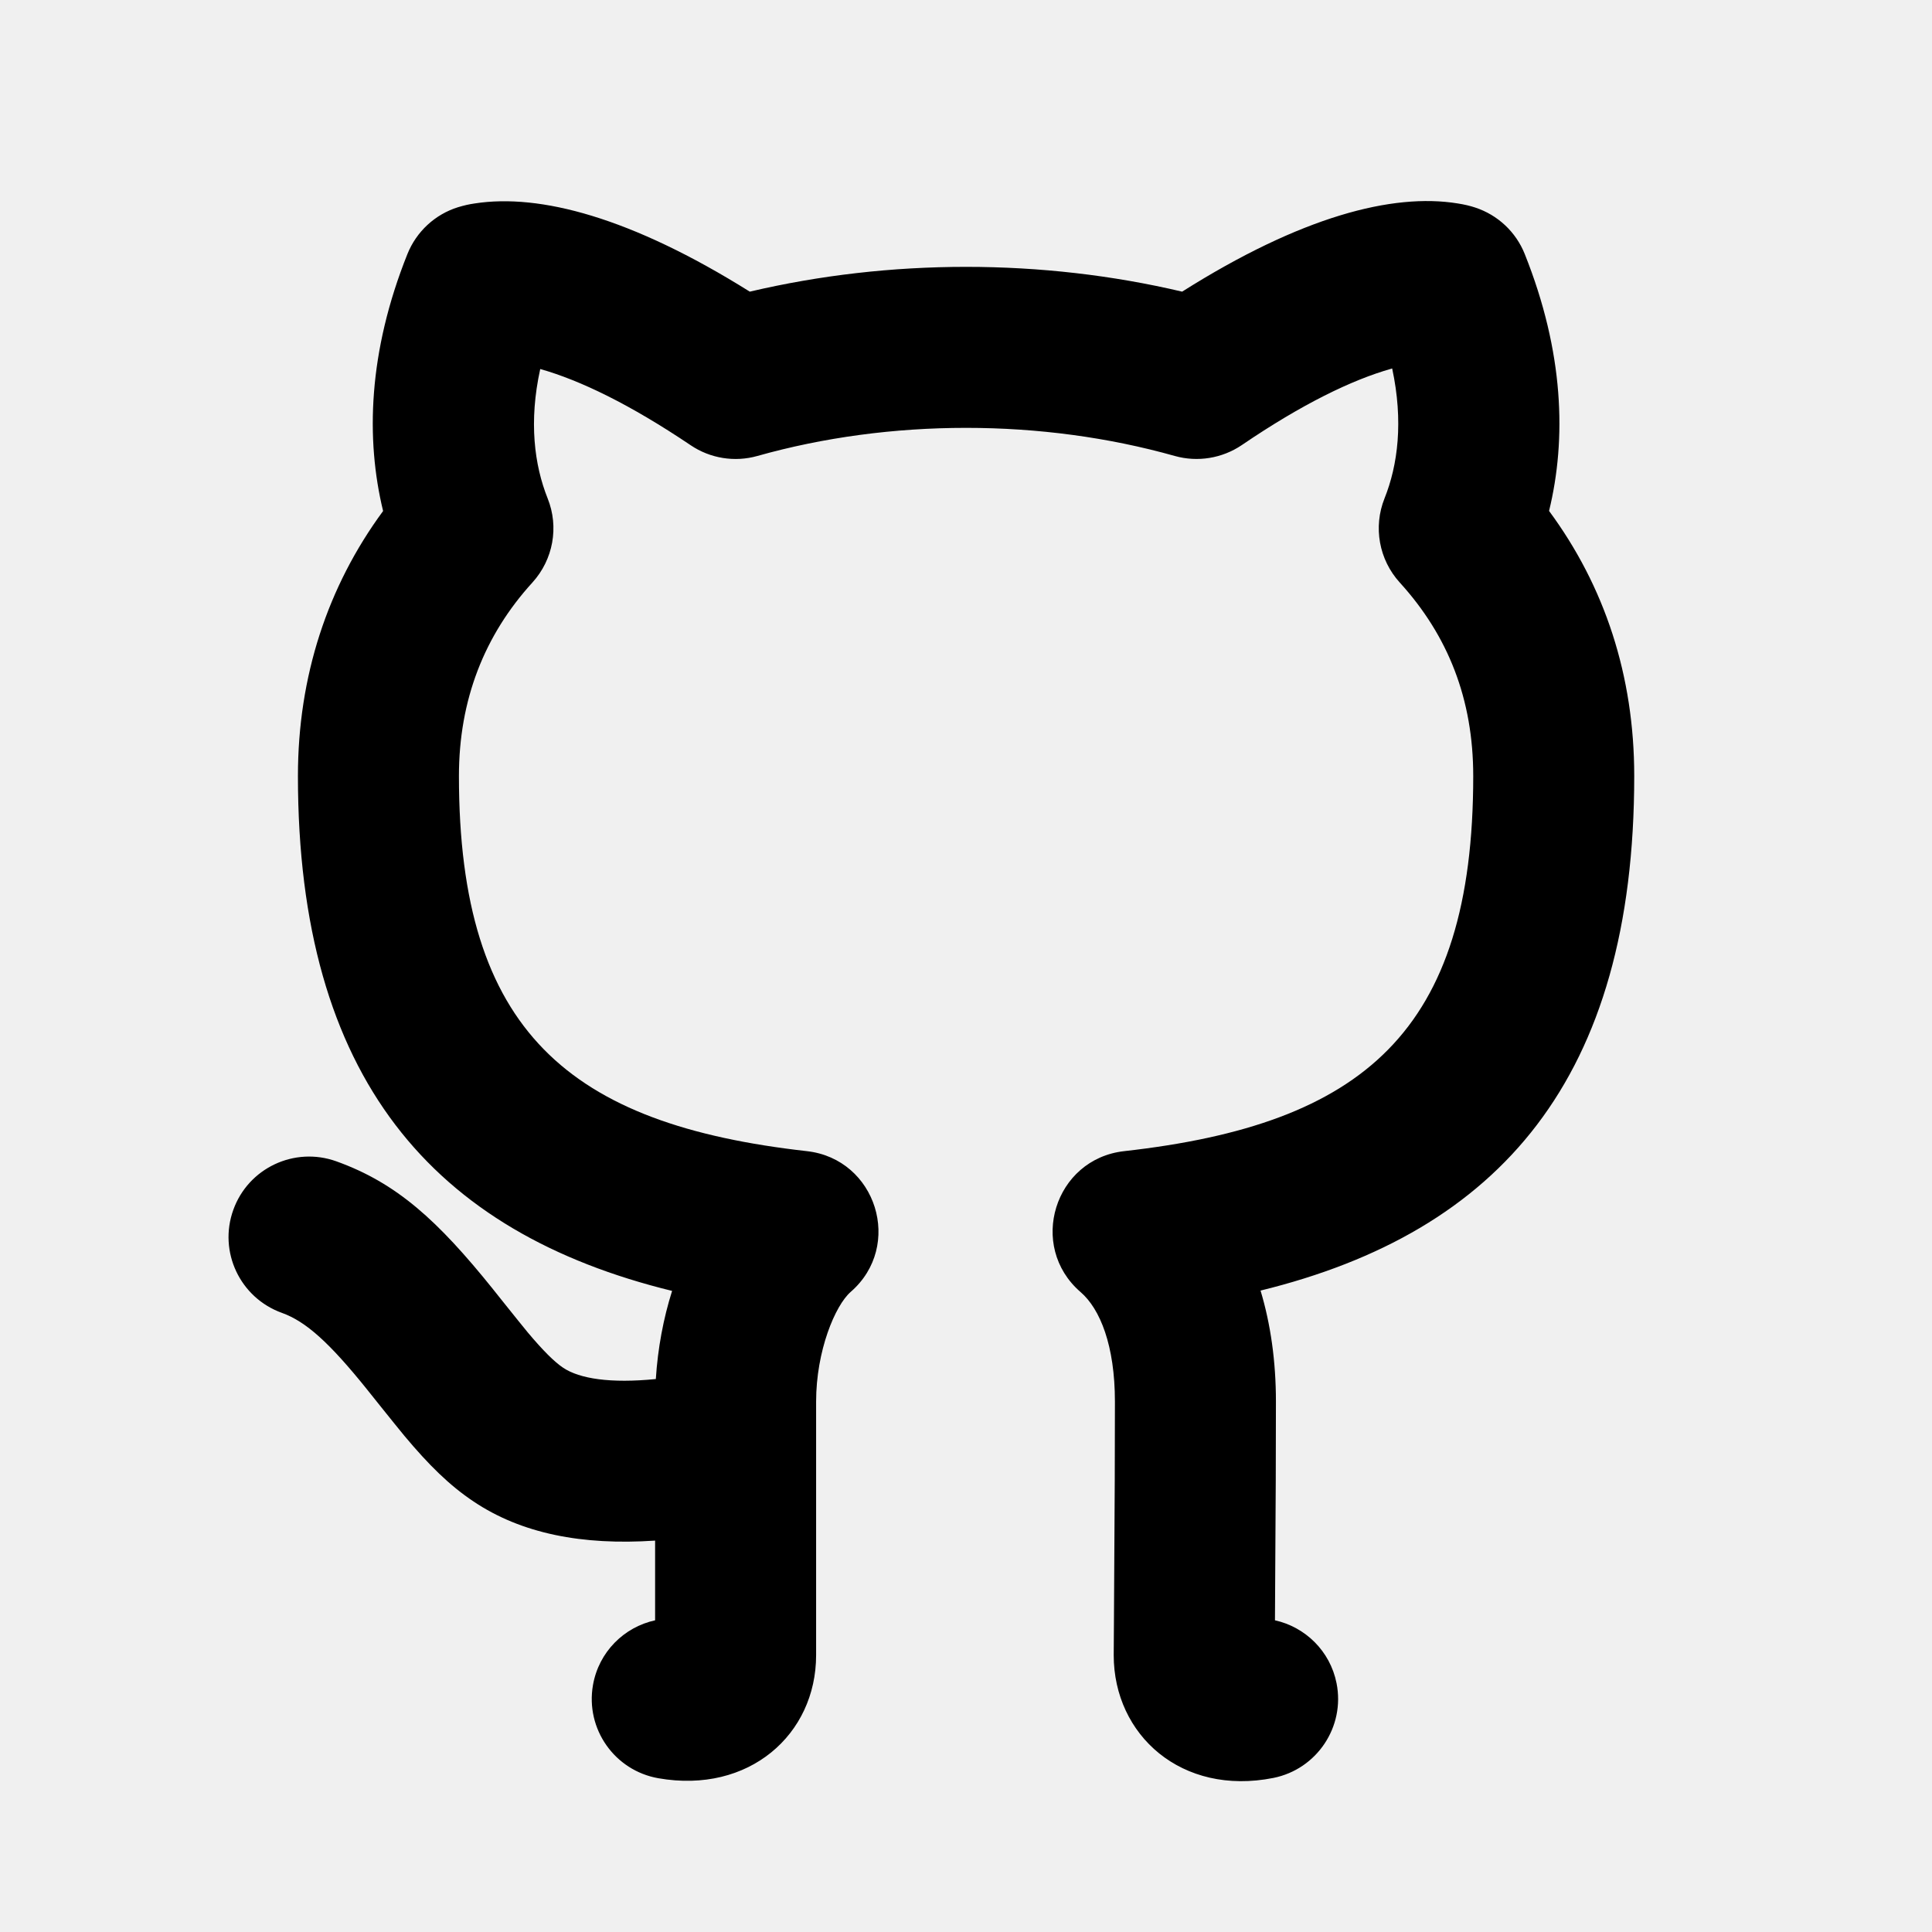
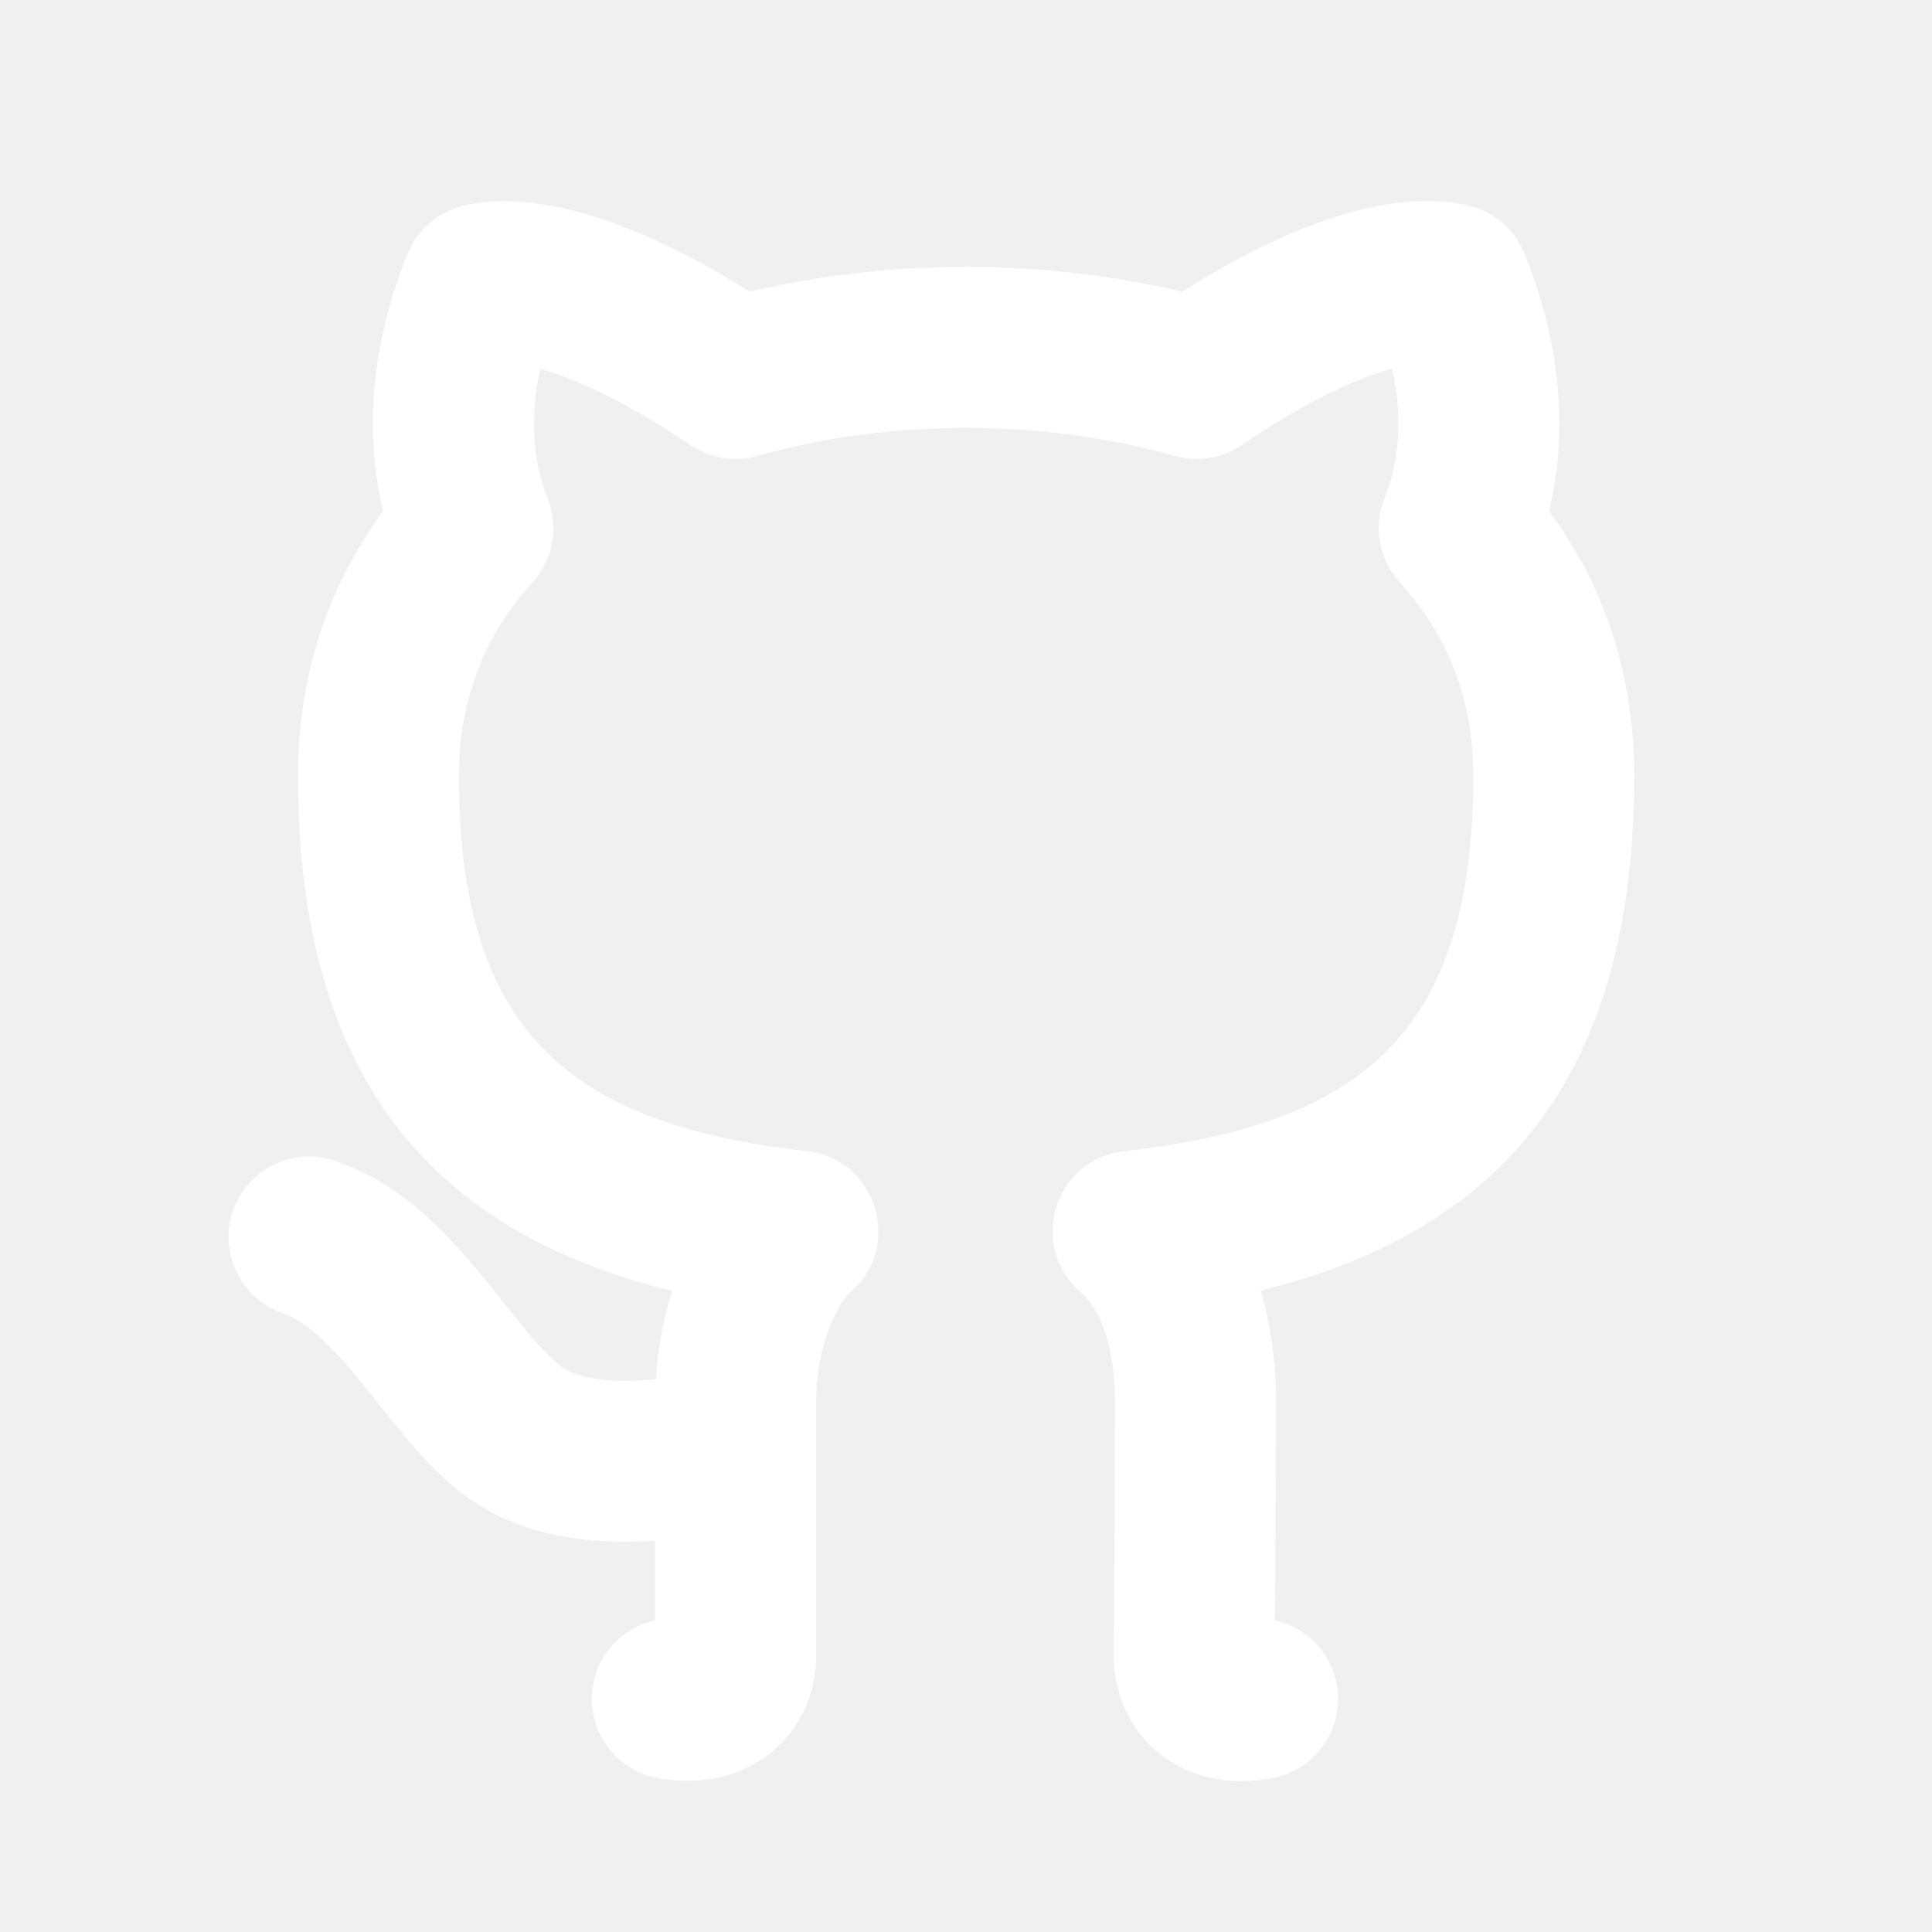
- <svg xmlns="http://www.w3.org/2000/svg" viewBox="0 0 24 24" fill="currentColor">
+ <svg xmlns="http://www.w3.org/2000/svg" viewBox="0 0 24 24" fill="white">
  <path d="M5.884 18.653C5.584 18.453 5.326 18.198 5.024 17.837C4.915 17.706 4.473 17.152 4.558 17.258C4.095 16.683 3.803 16.417 3.502 16.309C2.982 16.122 2.711 15.55 2.898 15.03C3.084 14.51 3.657 14.24 4.177 14.426C4.929 14.696 5.438 15.161 6.124 16.014C6.03 15.897 6.464 16.441 6.557 16.553C6.748 16.78 6.887 16.918 6.996 16.991C7.201 17.128 7.585 17.187 8.147 17.131C8.171 16.749 8.241 16.378 8.349 16.036C5.381 15.31 3.701 13.395 3.701 9.64C3.701 8.401 4.07 7.284 4.759 6.348C4.542 5.454 4.574 4.373 5.061 3.156C5.173 2.877 5.404 2.663 5.69 2.574C5.772 2.55 5.818 2.539 5.899 2.527C6.702 2.403 7.836 2.697 9.314 3.623C10.181 3.419 11.088 3.315 12.001 3.315C12.913 3.315 13.82 3.419 14.685 3.623C16.162 2.69 17.299 2.396 18.107 2.527C18.192 2.54 18.265 2.558 18.325 2.578C18.606 2.67 18.832 2.882 18.941 3.156C19.428 4.373 19.461 5.453 19.243 6.347C19.934 7.283 20.301 8.392 20.301 9.64C20.301 13.397 18.627 15.305 15.659 16.032C15.784 16.447 15.85 16.91 15.85 17.412C15.85 18.076 15.847 18.711 15.842 19.422C15.841 19.613 15.84 19.816 15.838 20.128C16.213 20.211 16.523 20.508 16.603 20.909C16.711 21.45 16.36 21.977 15.819 22.086C14.679 22.313 13.835 21.554 13.835 20.561C13.835 20.471 13.836 20.342 13.838 20.114C13.84 19.802 13.841 19.599 13.842 19.409C13.847 18.702 13.85 18.072 13.85 17.412C13.85 16.715 13.666 16.26 13.424 16.051C12.763 15.481 13.098 14.397 13.965 14.3C16.931 13.967 18.301 12.818 18.301 9.64C18.301 8.685 17.989 7.896 17.388 7.236C17.13 6.952 17.057 6.547 17.199 6.191C17.365 5.777 17.435 5.234 17.294 4.577L17.285 4.58C16.793 4.719 16.174 5.02 15.426 5.529C15.182 5.694 14.877 5.744 14.593 5.664C13.773 5.433 12.891 5.315 12.001 5.315C11.111 5.315 10.229 5.433 9.409 5.664C9.127 5.744 8.823 5.695 8.58 5.531C7.827 5.024 7.206 4.724 6.711 4.584C6.567 5.237 6.638 5.778 6.803 6.191C6.946 6.547 6.872 6.952 6.614 7.236C6.017 7.891 5.701 8.694 5.701 9.64C5.701 12.812 7.072 13.968 10.023 14.3C10.888 14.397 11.225 15.477 10.568 16.048C10.375 16.216 10.138 16.78 10.138 17.412V20.561C10.138 21.547 9.304 22.287 8.179 22.09C7.635 21.995 7.271 21.477 7.366 20.933C7.438 20.52 7.753 20.212 8.138 20.128V19.138C7.228 19.199 6.477 19.05 5.884 18.653Z" />
</svg>
